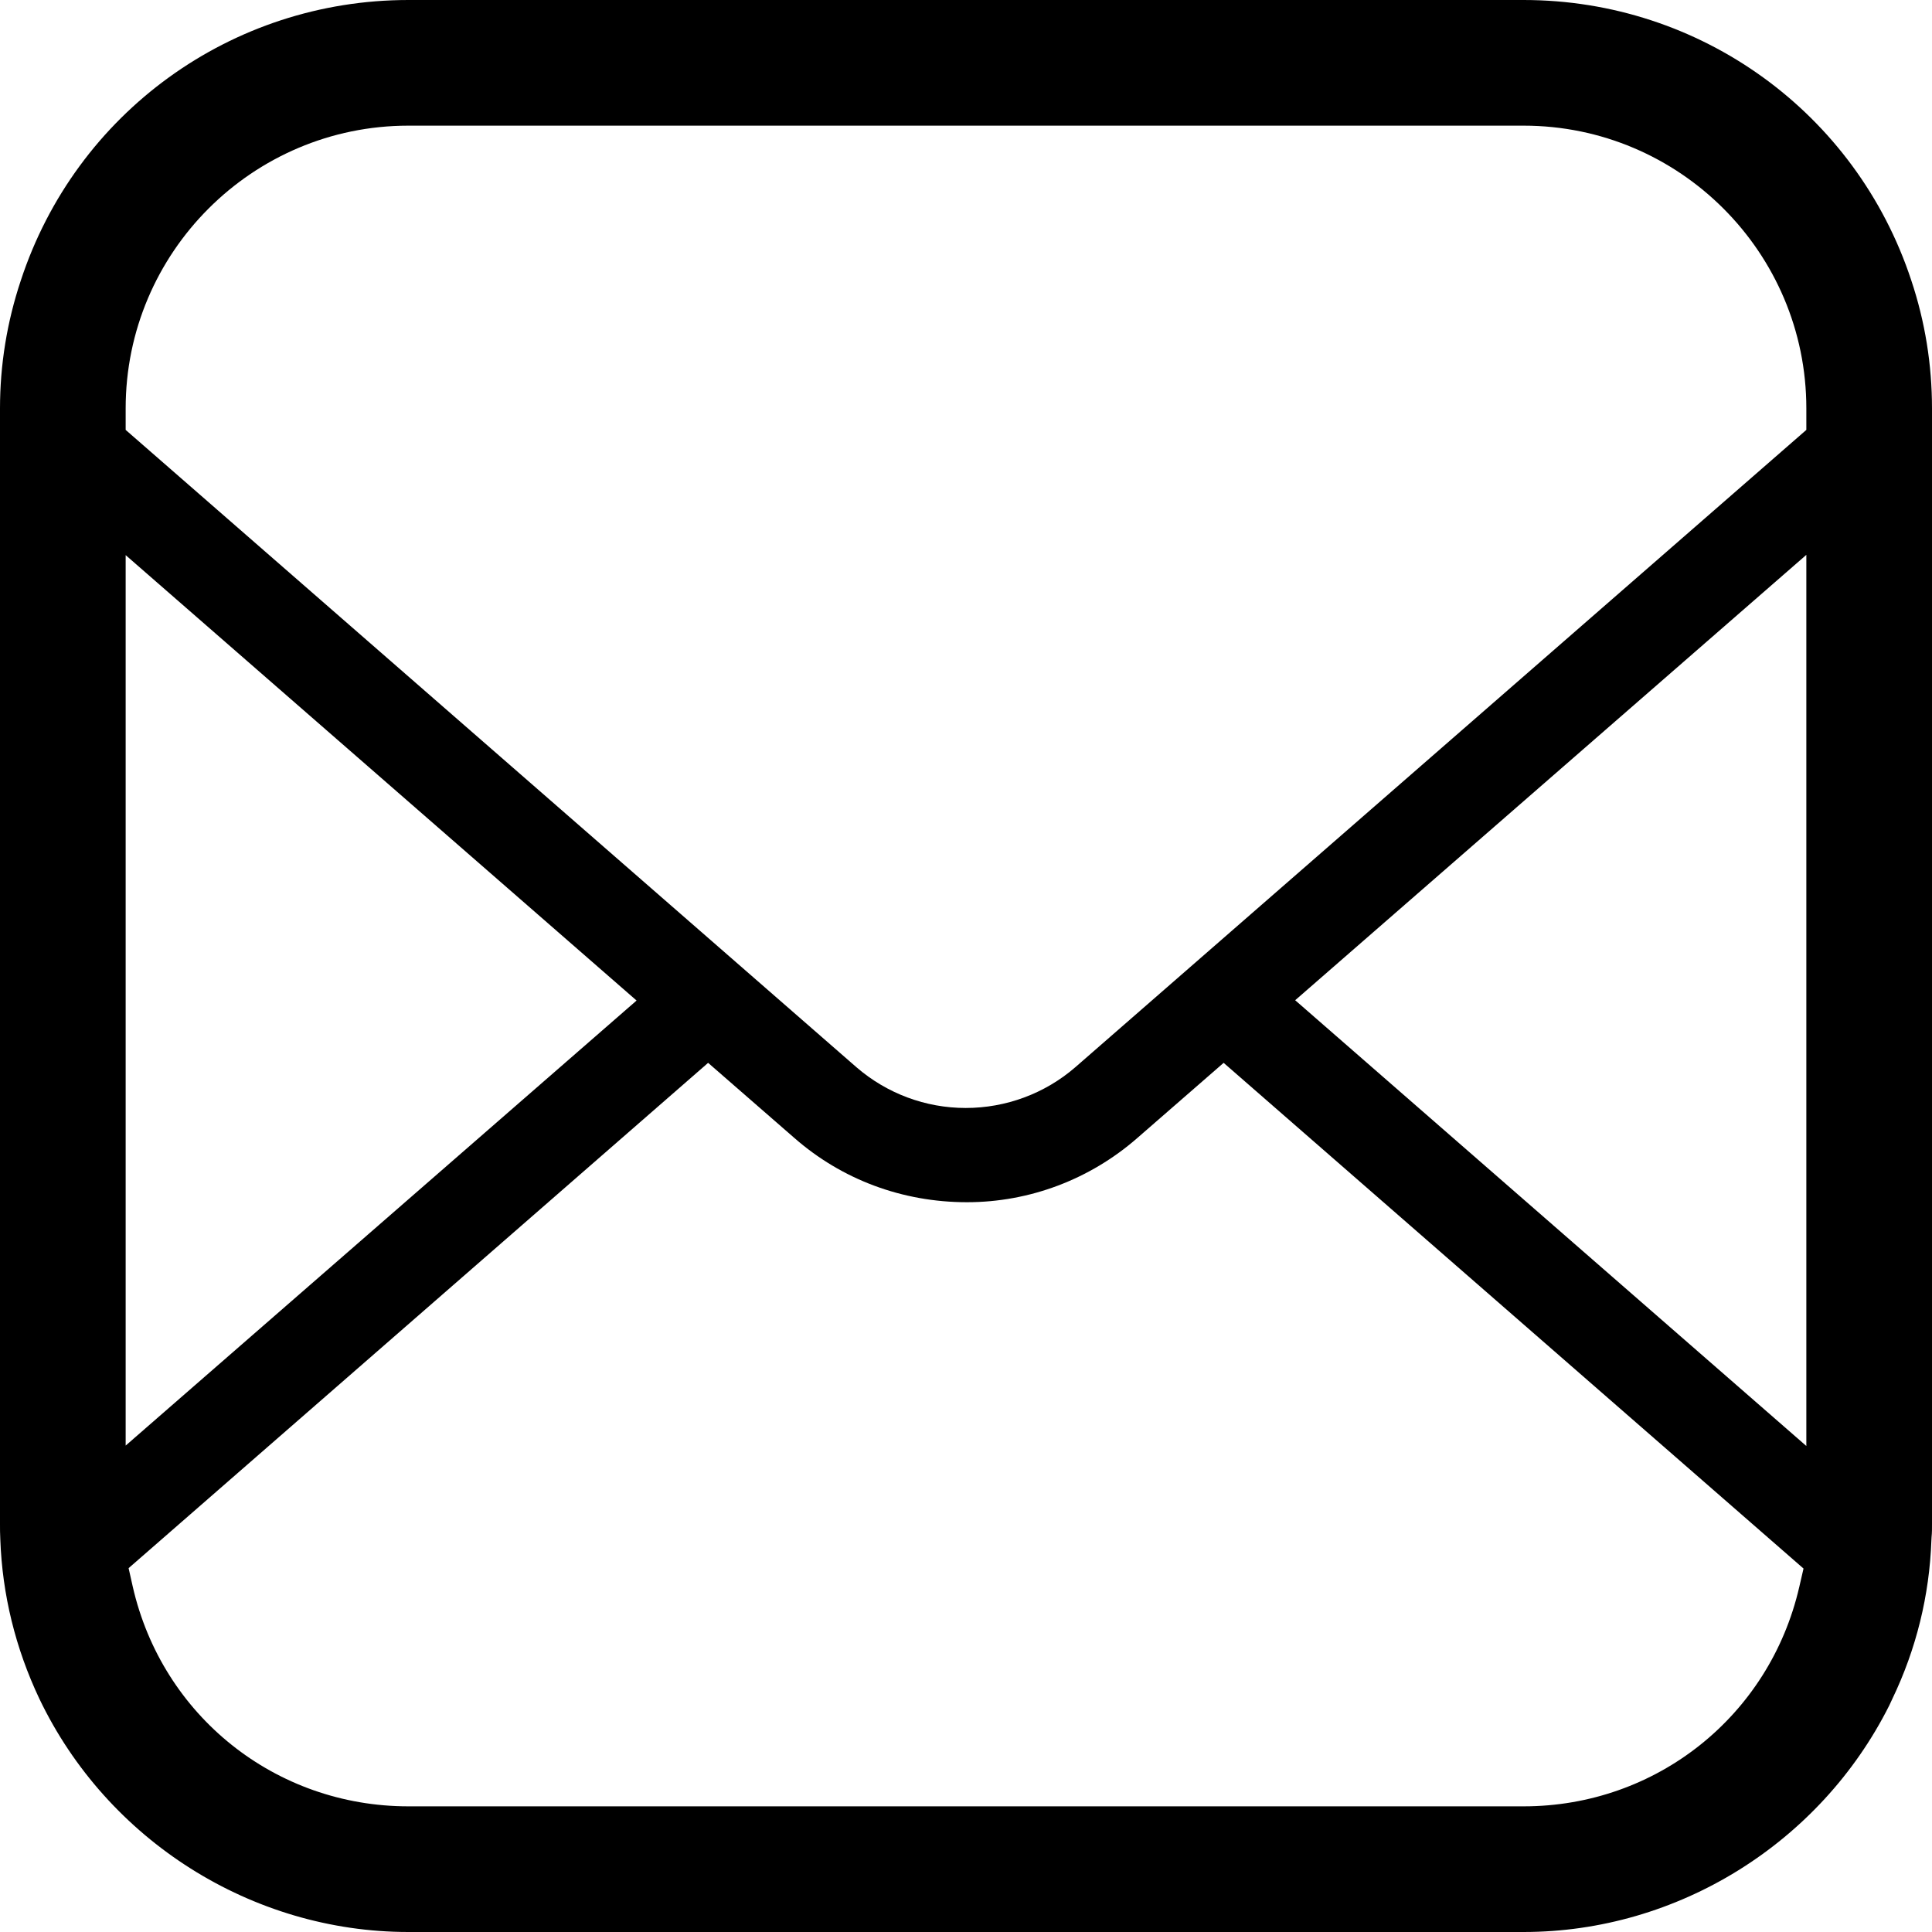
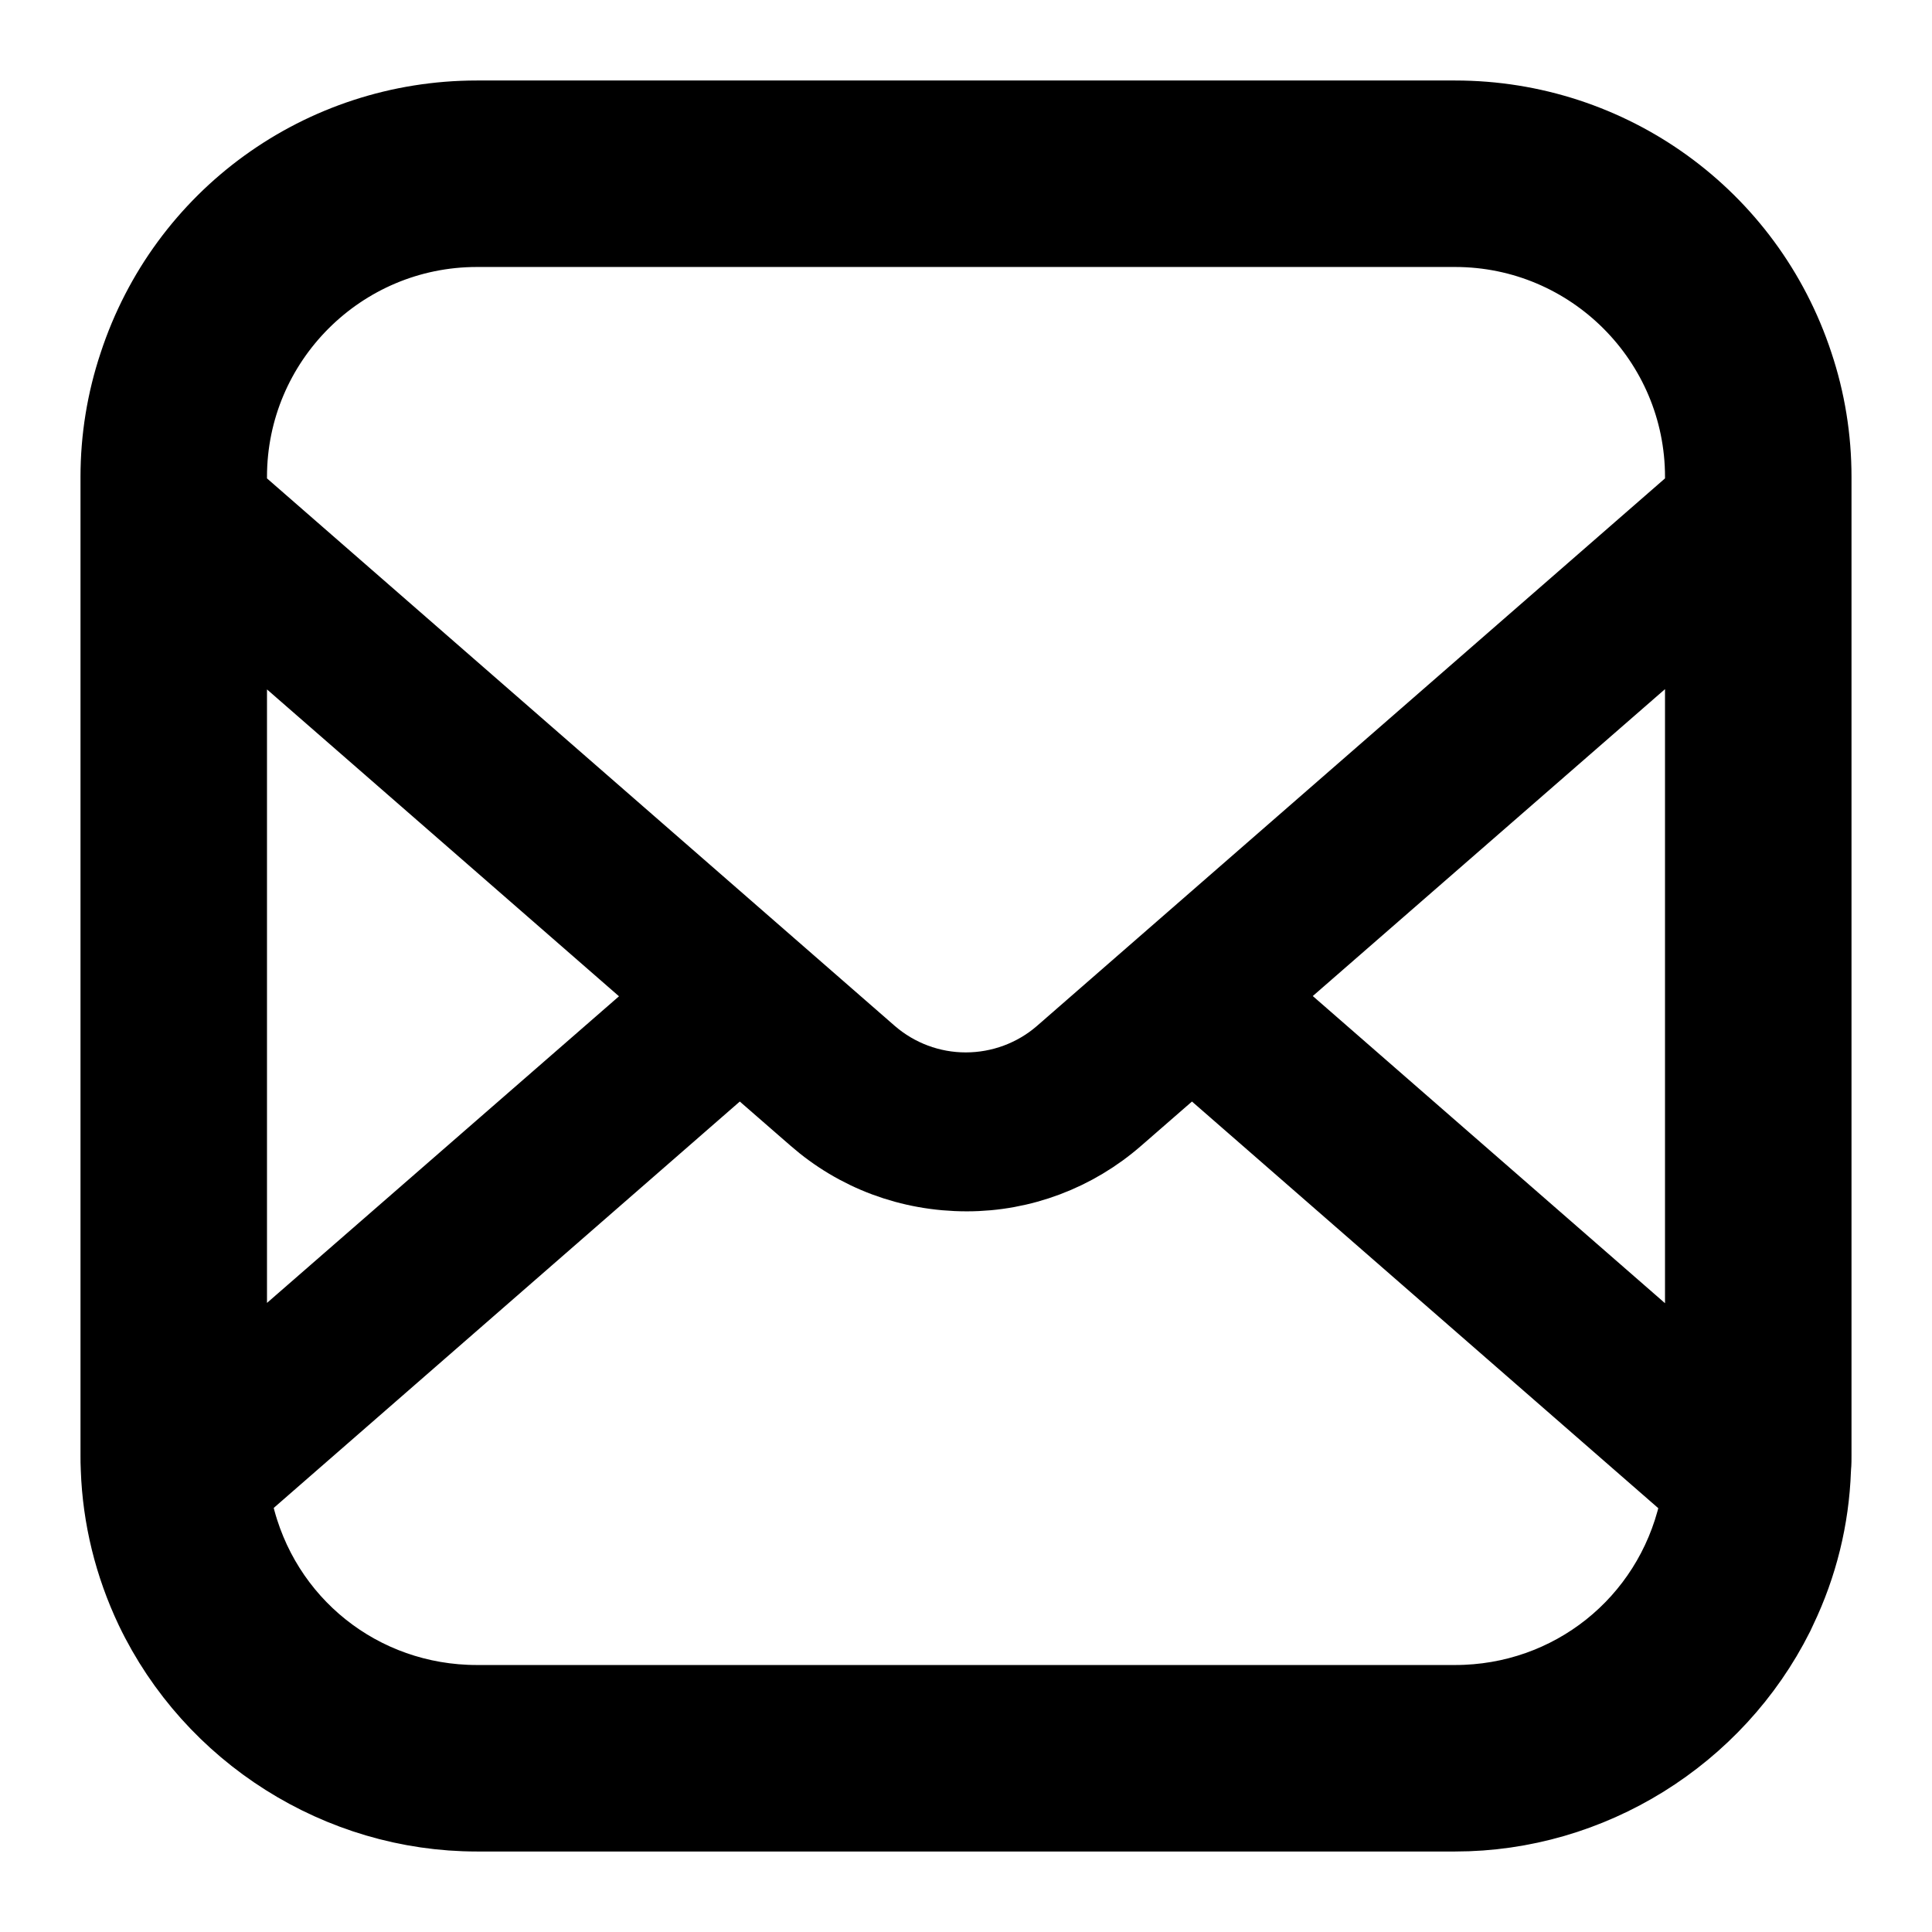
- <svg xmlns="http://www.w3.org/2000/svg" height="800px" width="800px" version="1.1" id="_x32_" viewBox="0 0 512 512" xml:space="preserve">
-   <style type="text/css">
- 	.st0{fill:#000000;}
- </style>
-   <g>
-     <path class="st0" d="M506.503,74.285C491.869,29.854,450.569,0,403.772,0H108.228C61.366,0,20.081,29.879,5.496,74.39   C1.854,85.309,0,96.699,0,108.228v295.544c0,1.35,0,2.691,0.082,4.195c0.52,14.626,4.016,28.853,10.358,42.244   C28.406,487.748,66.796,512,108.228,512h295.544c40.764,0,78.586-23.512,96.91-60.049l0.814-1.748   c6.341-13.211,9.821-27.39,10.342-41.935l0.048-0.894c0.131-1.203,0.114-2.407,0.114-3.602V108.228   C511.999,96.634,510.162,85.219,506.503,74.285z M33.301,147.114l135.398,118.04L33.301,383.097V147.114z M476.829,420.544   c-7.886,34.236-37.919,58.155-73.057,58.155H108.228c-35.203,0-65.252-23.959-73.057-58.268l-1.09-4.854l153.578-133.911   l22.878,19.926c12.536,10.968,28.536,17.008,45.723,17.008c16.57,0,32.586-6.041,45.138-17.016l22.878-19.919l153.675,134.016   L476.829,420.544z M478.699,383.203l-135.464-118.13l135.464-118.032V383.203z M478.699,113.927L284.926,282.861   c-8.032,6.943-18.341,10.764-29.008,10.764c-10.618,0-20.878-3.821-28.942-10.789L33.301,113.927v-5.7   c0-41.317,33.61-74.927,74.927-74.927h295.544c41.317,0,74.927,33.61,74.927,74.927V113.927z" />
+ <svg xmlns="http://www.w3.org/2000/svg" height="168px" width="168px" version="1.1" id="_x32_" viewBox="-35.84 -35.84 583.68 583.68" xml:space="preserve" fill="#000000" stroke="#000000" stroke-width="23.04">
+   <g id="SVGRepo_bgCarrier" stroke-width="0" />
+   <g id="SVGRepo_tracerCarrier" stroke-linecap="round" stroke-linejoin="round" />
+   <g id="SVGRepo_iconCarrier">
+     <style type="text/css"> .st0{fill:#000000;} </style>
+     <g>
+       <path class="st0" d="M506.503,74.285C491.869,29.854,450.569,0,403.772,0H108.228C61.366,0,20.081,29.879,5.496,74.39 C1.854,85.309,0,96.699,0,108.228v295.544c0,1.35,0,2.691,0.082,4.195c0.52,14.626,4.016,28.853,10.358,42.244 C28.406,487.748,66.796,512,108.228,512h295.544c40.764,0,78.586-23.512,96.91-60.049l0.814-1.748 c6.341-13.211,9.821-27.39,10.342-41.935l0.048-0.894c0.131-1.203,0.114-2.407,0.114-3.602V108.228 C511.999,96.634,510.162,85.219,506.503,74.285z M33.301,147.114l135.398,118.04L33.301,383.097V147.114z M476.829,420.544 c-7.886,34.236-37.919,58.155-73.057,58.155H108.228c-35.203,0-65.252-23.959-73.057-58.268l-1.09-4.854l153.578-133.911 l22.878,19.926c12.536,10.968,28.536,17.008,45.723,17.008c16.57,0,32.586-6.041,45.138-17.016l22.878-19.919l153.675,134.016 L476.829,420.544z M478.699,383.203l-135.464-118.13l135.464-118.032V383.203z M478.699,113.927L284.926,282.861 c-8.032,6.943-18.341,10.764-29.008,10.764c-10.618,0-20.878-3.821-28.942-10.789L33.301,113.927v-5.7 c0-41.317,33.61-74.927,74.927-74.927h295.544c41.317,0,74.927,33.61,74.927,74.927V113.927z" />
+     </g>
  </g>
</svg>
